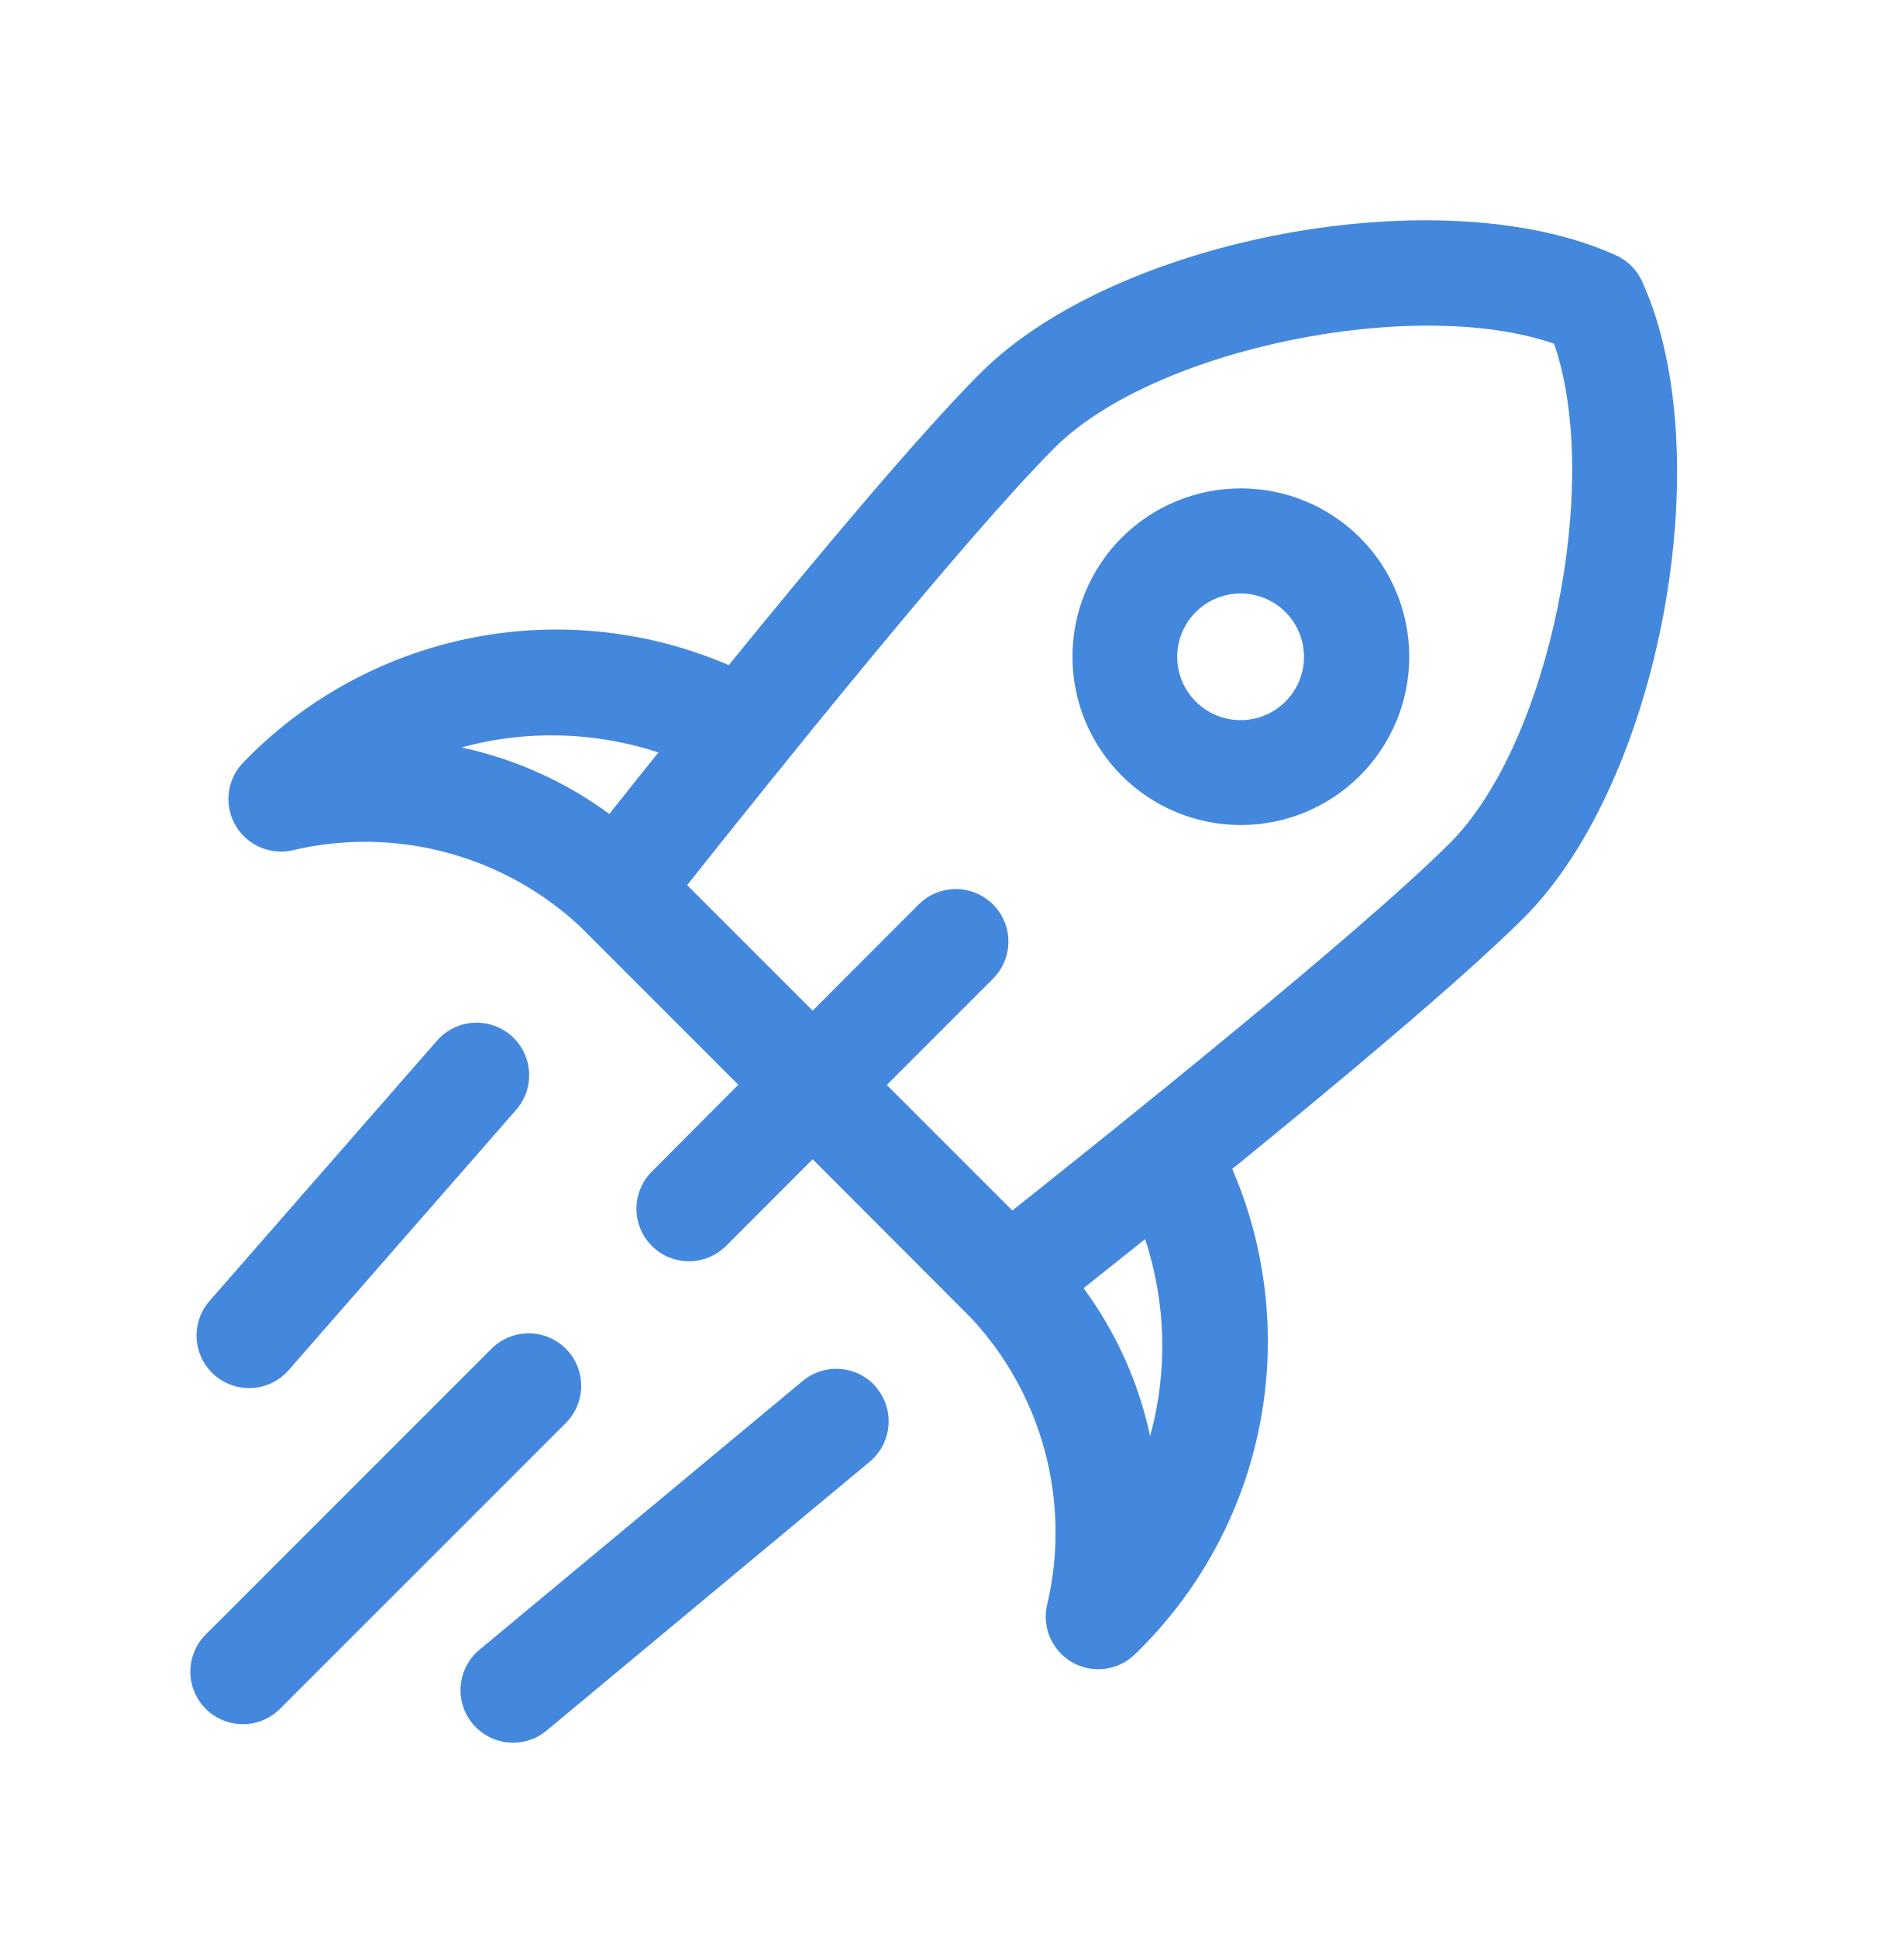
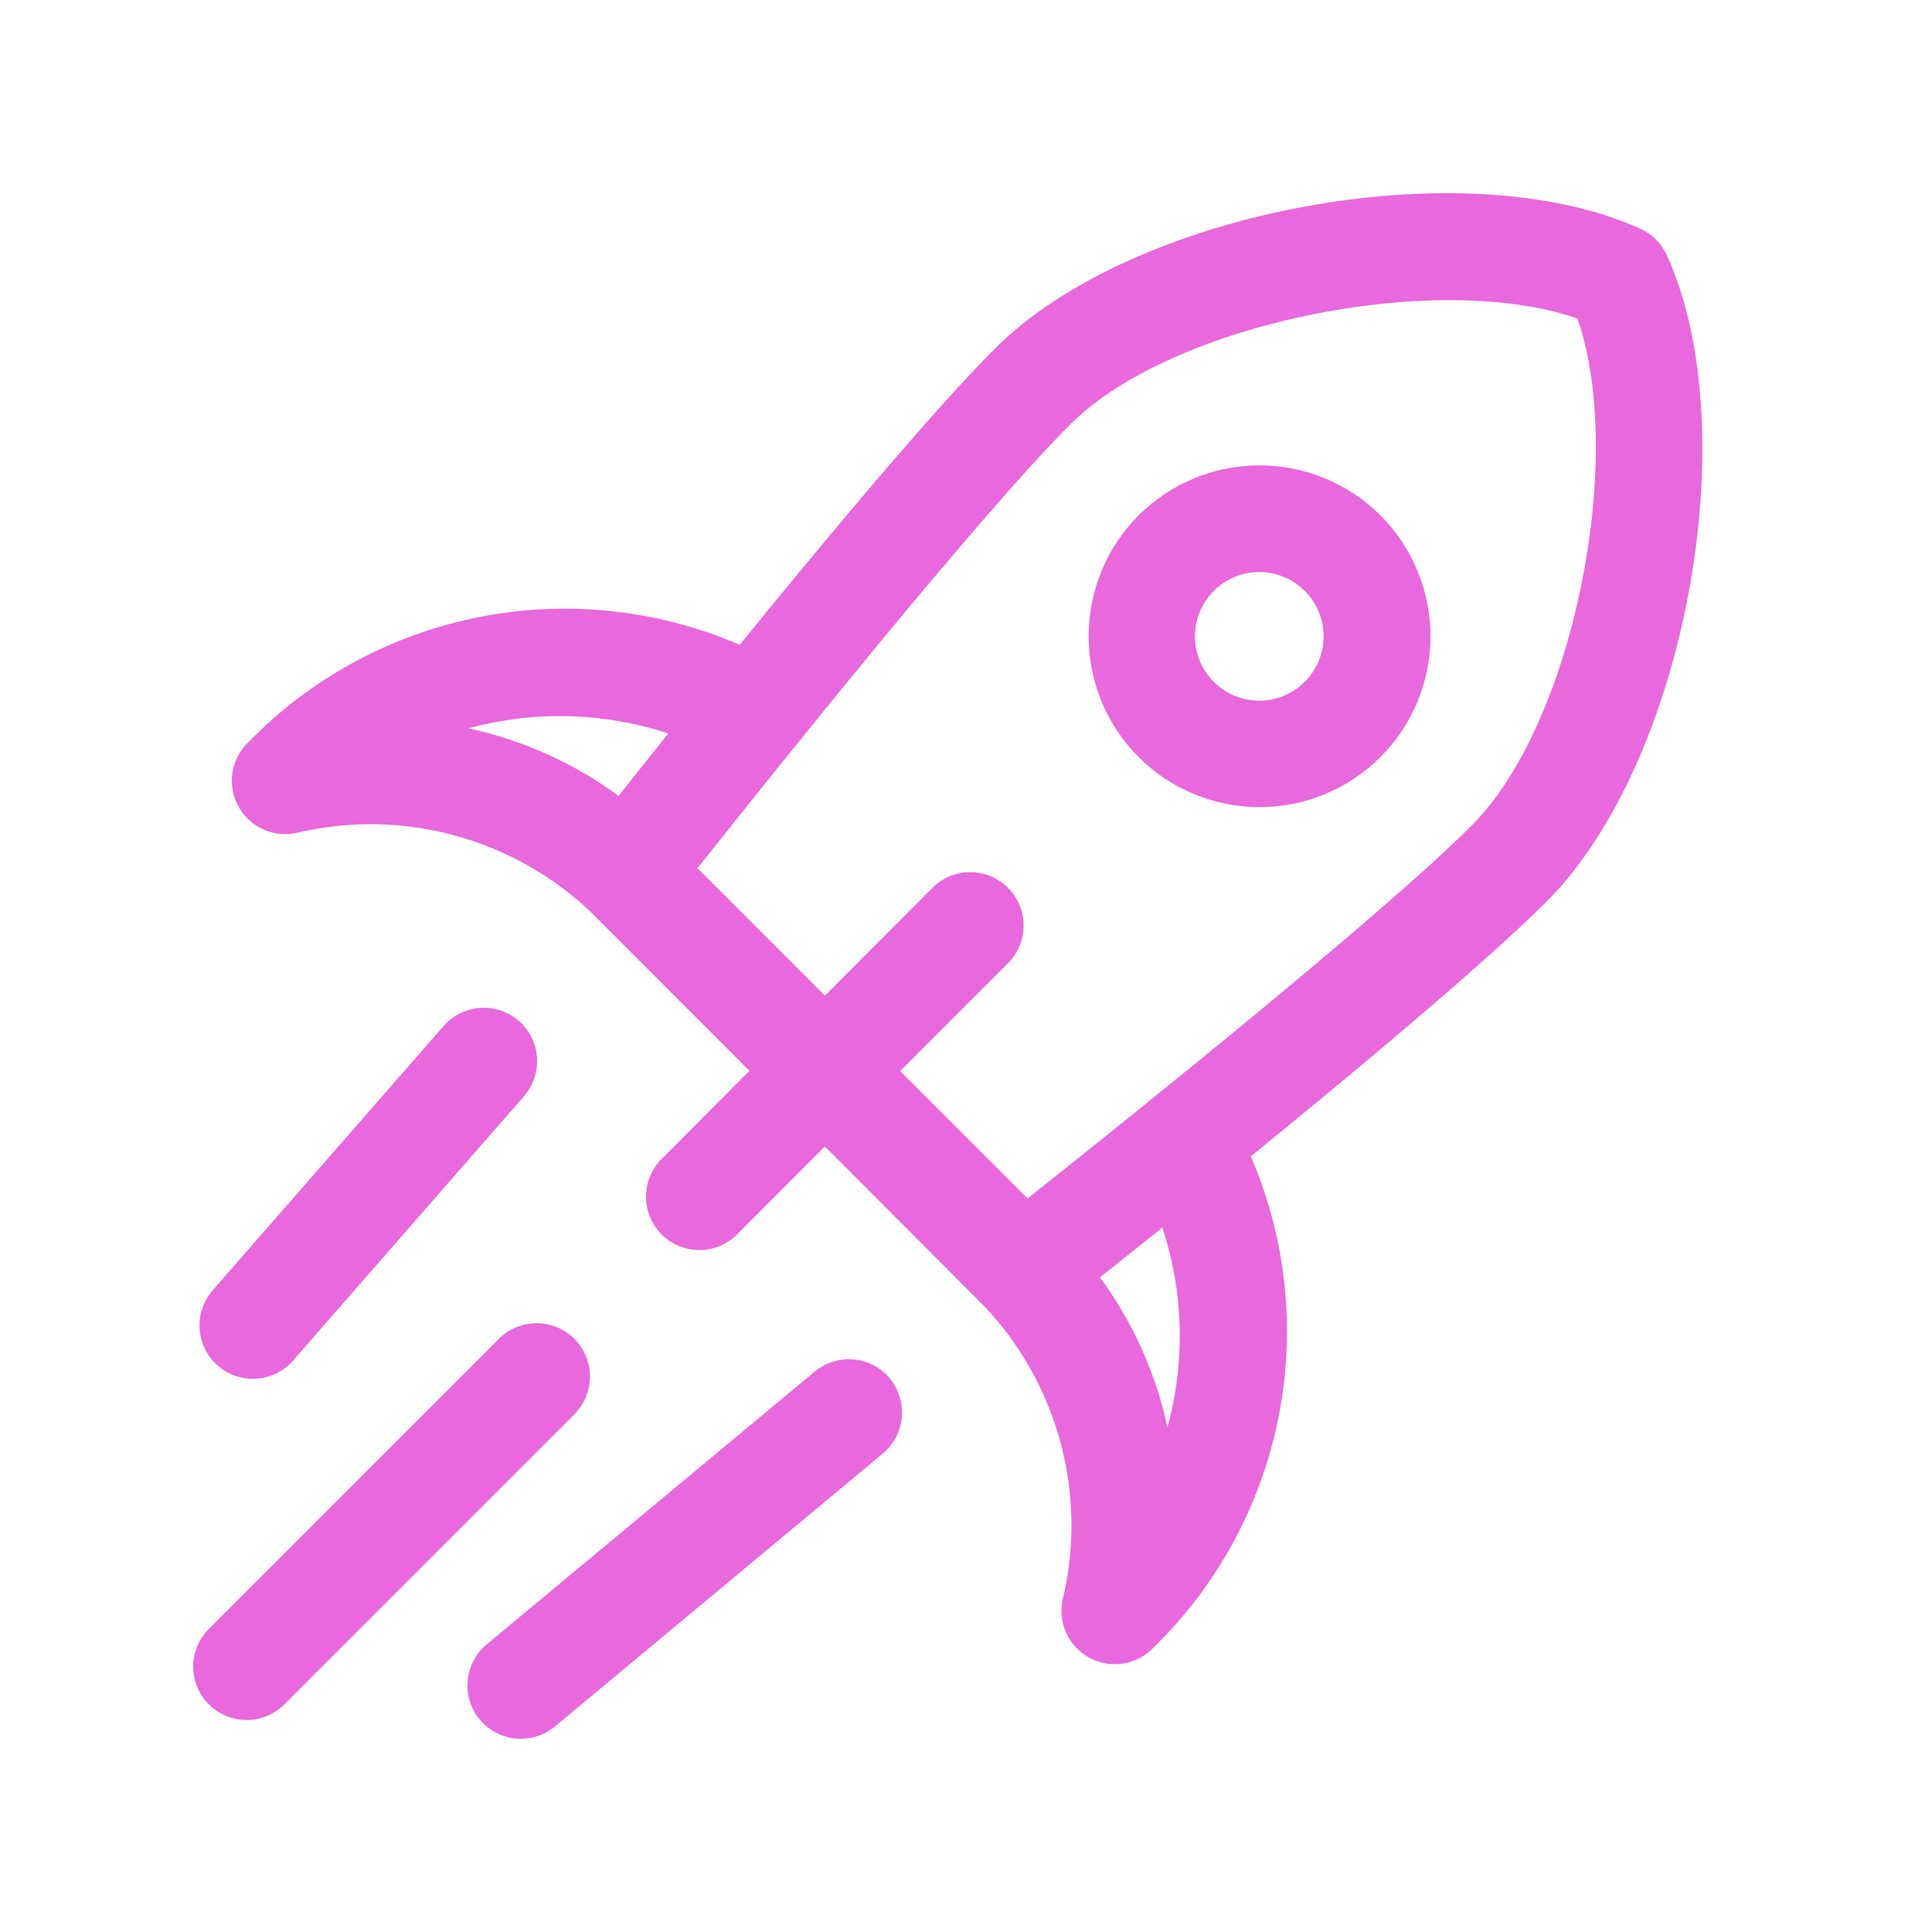
- <svg xmlns="http://www.w3.org/2000/svg" width="56" height="57" viewBox="0 0 56 57" fill="none">
-   <path d="M48.315 8.285C48.161 7.941 47.886 7.666 47.542 7.512C42.451 5.193 32.834 6.98 28.837 10.988C27.058 12.766 24.011 16.413 21.442 19.572H21.441C19.053 18.542 16.406 18.264 13.855 18.775C11.304 19.286 8.969 20.562 7.161 22.434C6.844 22.759 6.685 23.206 6.728 23.658C6.77 24.11 7.009 24.52 7.381 24.78C7.753 25.041 8.22 25.124 8.659 25.009C11.657 24.318 14.803 25.159 17.058 27.254L21.723 31.921L19.197 34.458C18.899 34.746 18.729 35.141 18.725 35.556C18.722 35.971 18.884 36.37 19.178 36.662C19.471 36.956 19.87 37.119 20.284 37.115C20.699 37.112 21.095 36.941 21.383 36.643L23.91 34.113L28.573 38.786C30.669 41.035 31.511 44.179 30.82 47.175C30.703 47.614 30.785 48.083 31.045 48.456C31.304 48.83 31.715 49.07 32.168 49.112C32.62 49.156 33.069 48.997 33.394 48.679C35.265 46.872 36.541 44.537 37.053 41.986C37.564 39.434 37.286 36.788 36.255 34.399C39.414 31.83 43.057 28.783 44.839 27.004C48.845 22.993 50.632 13.373 48.315 8.285L48.315 8.285ZM19.372 22.142C18.814 22.837 18.321 23.457 17.928 23.952H17.928C16.632 22.999 15.149 22.332 13.576 21.995C15.481 21.474 17.496 21.525 19.372 22.142L19.372 22.142ZM33.839 42.258C33.502 40.685 32.835 39.202 31.881 37.907C32.376 37.514 32.995 37.021 33.693 36.463H33.692C34.311 38.338 34.362 40.354 33.839 42.258L33.839 42.258ZM29.785 35.622L26.091 31.927L29.197 28.82H29.197C29.495 28.532 29.666 28.136 29.669 27.721C29.673 27.307 29.51 26.908 29.216 26.615C28.923 26.322 28.524 26.159 28.11 26.162C27.695 26.166 27.299 26.336 27.011 26.634L23.91 29.741L20.217 26.047C22.424 23.264 28.359 15.844 31.024 13.181C33.961 10.244 41.638 8.698 45.724 10.114C47.14 14.195 45.6 21.871 42.657 24.812C39.987 27.477 32.567 33.411 29.785 35.622L29.785 35.622ZM33.005 15.82C32.075 16.75 31.554 18.01 31.554 19.324C31.554 20.638 32.076 21.898 33.005 22.827C33.934 23.756 35.194 24.278 36.508 24.278C37.822 24.278 39.083 23.756 40.011 22.827C40.941 21.898 41.463 20.638 41.463 19.324C41.463 18.01 40.941 16.75 40.012 15.82C39.082 14.892 37.822 14.371 36.508 14.371C35.194 14.371 33.934 14.892 33.005 15.82ZM37.823 20.642C37.474 20.993 37 21.191 36.505 21.192C36.01 21.193 35.534 20.997 35.184 20.648C34.833 20.298 34.636 19.823 34.636 19.328C34.636 18.833 34.833 18.358 35.184 18.009C35.534 17.659 36.01 17.463 36.505 17.464C37 17.465 37.474 17.663 37.823 18.014C38.171 18.363 38.366 18.836 38.366 19.328C38.366 19.82 38.171 20.293 37.823 20.642V20.642ZM16.668 41.855L8.22 50.304C7.827 50.683 7.264 50.827 6.737 50.683C6.211 50.538 5.799 50.127 5.655 49.601C5.511 49.074 5.655 48.511 6.034 48.118L14.48 39.67C14.873 39.291 15.437 39.147 15.963 39.291C16.49 39.435 16.901 39.847 17.045 40.373C17.19 40.899 17.046 41.463 16.666 41.855H16.668ZM6.311 40.464C6.002 40.194 5.814 39.813 5.786 39.404C5.759 38.995 5.896 38.592 6.165 38.283L12.859 30.622C13.222 30.206 13.78 30.016 14.322 30.123C14.864 30.23 15.308 30.618 15.486 31.141C15.665 31.663 15.55 32.242 15.187 32.658L8.493 40.319C8.223 40.628 7.842 40.817 7.432 40.844C7.023 40.871 6.619 40.735 6.311 40.464L6.311 40.464ZM25.788 40.837C26.051 41.152 26.177 41.558 26.139 41.967C26.102 42.374 25.904 42.751 25.589 43.014L16.059 50.945C15.633 51.285 15.06 51.375 14.55 51.183C14.041 50.991 13.67 50.545 13.573 50.009C13.477 49.473 13.67 48.926 14.081 48.569L23.613 40.641C23.928 40.378 24.333 40.25 24.742 40.286C25.149 40.322 25.527 40.518 25.79 40.832L25.788 40.837Z" fill="#4388DD" />
+ <svg xmlns="http://www.w3.org/2000/svg" width="56" height="56" viewBox="0 0 56 56" fill="none">
+   <g id="Website icon">
+     <path id="Vector" d="M48.315 7.402C48.161 7.058 47.886 6.783 47.542 6.629C42.451 4.311 32.834 6.098 28.837 10.106C27.058 11.884 24.011 15.53 21.442 18.69H21.441C19.053 17.66 16.406 17.381 13.855 17.893C11.304 18.404 8.969 19.68 7.161 21.552C6.844 21.876 6.685 22.324 6.728 22.776C6.77 23.228 7.009 23.638 7.381 23.898C7.753 24.158 8.22 24.242 8.659 24.127C11.657 23.436 14.803 24.276 17.058 26.371L21.723 31.038L19.197 33.575C18.899 33.863 18.729 34.259 18.725 34.673C18.722 35.088 18.884 35.487 19.178 35.78C19.471 36.073 19.87 36.237 20.284 36.233C20.699 36.229 21.095 36.059 21.383 35.761L23.91 33.23L28.573 37.904C30.669 40.153 31.511 43.297 30.82 46.293C30.703 46.732 30.785 47.201 31.045 47.574C31.304 47.947 31.715 48.187 32.168 48.23C32.62 48.273 33.069 48.115 33.394 47.797C35.265 45.989 36.541 43.654 37.053 41.103C37.564 38.552 37.286 35.906 36.255 33.517C39.414 30.947 43.057 27.9 44.839 26.121C48.845 22.111 50.632 12.491 48.315 7.402L48.315 7.402ZM19.372 21.259C18.814 21.955 18.321 22.575 17.928 23.069H17.928C16.632 22.116 15.149 21.449 13.576 21.112C15.481 20.592 17.496 20.643 19.372 21.259L19.372 21.259ZM33.839 41.376C33.502 39.803 32.835 38.319 31.881 37.024C32.376 36.632 32.995 36.139 33.693 35.581H33.692C34.311 37.456 34.362 39.472 33.839 41.376L33.839 41.376ZM29.785 34.739L26.091 31.045L29.197 27.938H29.197C29.495 27.65 29.666 27.254 29.669 26.839C29.673 26.424 29.51 26.026 29.216 25.733C28.923 25.439 28.524 25.276 28.11 25.28C27.695 25.284 27.299 25.453 27.011 25.752L23.91 28.859L20.217 25.165C22.424 22.382 28.359 14.962 31.024 12.299C33.961 9.362 41.638 7.816 45.724 9.232C47.14 13.313 45.6 20.988 42.657 23.93C39.987 26.594 32.567 32.529 29.785 34.739L29.785 34.739ZM33.005 14.938C32.075 15.867 31.554 17.128 31.554 18.442C31.554 19.756 32.076 21.016 33.005 21.945C33.934 22.874 35.194 23.395 36.508 23.395C37.822 23.395 39.083 22.874 40.011 21.945C40.941 21.016 41.463 19.756 41.463 18.442C41.463 17.128 40.941 15.867 40.012 14.938C39.082 14.01 37.822 13.489 36.508 13.489C35.194 13.489 33.934 14.01 33.005 14.938ZM37.823 19.76C37.474 20.111 37 20.309 36.505 20.31C36.01 20.311 35.534 20.115 35.184 19.765C34.833 19.416 34.636 18.941 34.636 18.446C34.636 17.951 34.833 17.476 35.184 17.126C35.534 16.776 36.01 16.58 36.505 16.581C37 16.582 37.474 16.78 37.823 17.132C38.171 17.481 38.366 17.953 38.366 18.446C38.366 18.938 38.171 19.411 37.823 19.76V19.76ZM16.668 40.973L8.22 49.421C7.827 49.801 7.264 49.945 6.737 49.8C6.211 49.656 5.799 49.245 5.655 48.718C5.511 48.192 5.655 47.628 6.034 47.236L14.48 38.788C14.873 38.408 15.437 38.264 15.963 38.408C16.49 38.553 16.901 38.964 17.045 39.49C17.19 40.017 17.046 40.581 16.666 40.973H16.668ZM6.311 39.582C6.002 39.312 5.814 38.931 5.786 38.522C5.759 38.112 5.896 37.709 6.165 37.401L12.859 29.739C13.222 29.324 13.78 29.134 14.322 29.241C14.864 29.348 15.308 29.735 15.486 30.258C15.665 30.781 15.55 31.36 15.187 31.775L8.493 39.437C8.223 39.746 7.842 39.934 7.432 39.962C7.023 39.989 6.619 39.852 6.311 39.582L6.311 39.582ZM25.788 39.955C26.051 40.27 26.177 40.676 26.139 41.084C26.102 41.492 25.904 41.869 25.589 42.131L16.059 50.063C15.633 50.402 15.06 50.493 14.55 50.301C14.041 50.109 13.67 49.663 13.573 49.127C13.477 48.591 13.67 48.044 14.081 47.687L23.613 39.758C23.928 39.495 24.333 39.368 24.742 39.404C25.149 39.44 25.527 39.636 25.79 39.95L25.788 39.955Z" fill="#E968DD" />
+   </g>
</svg>
